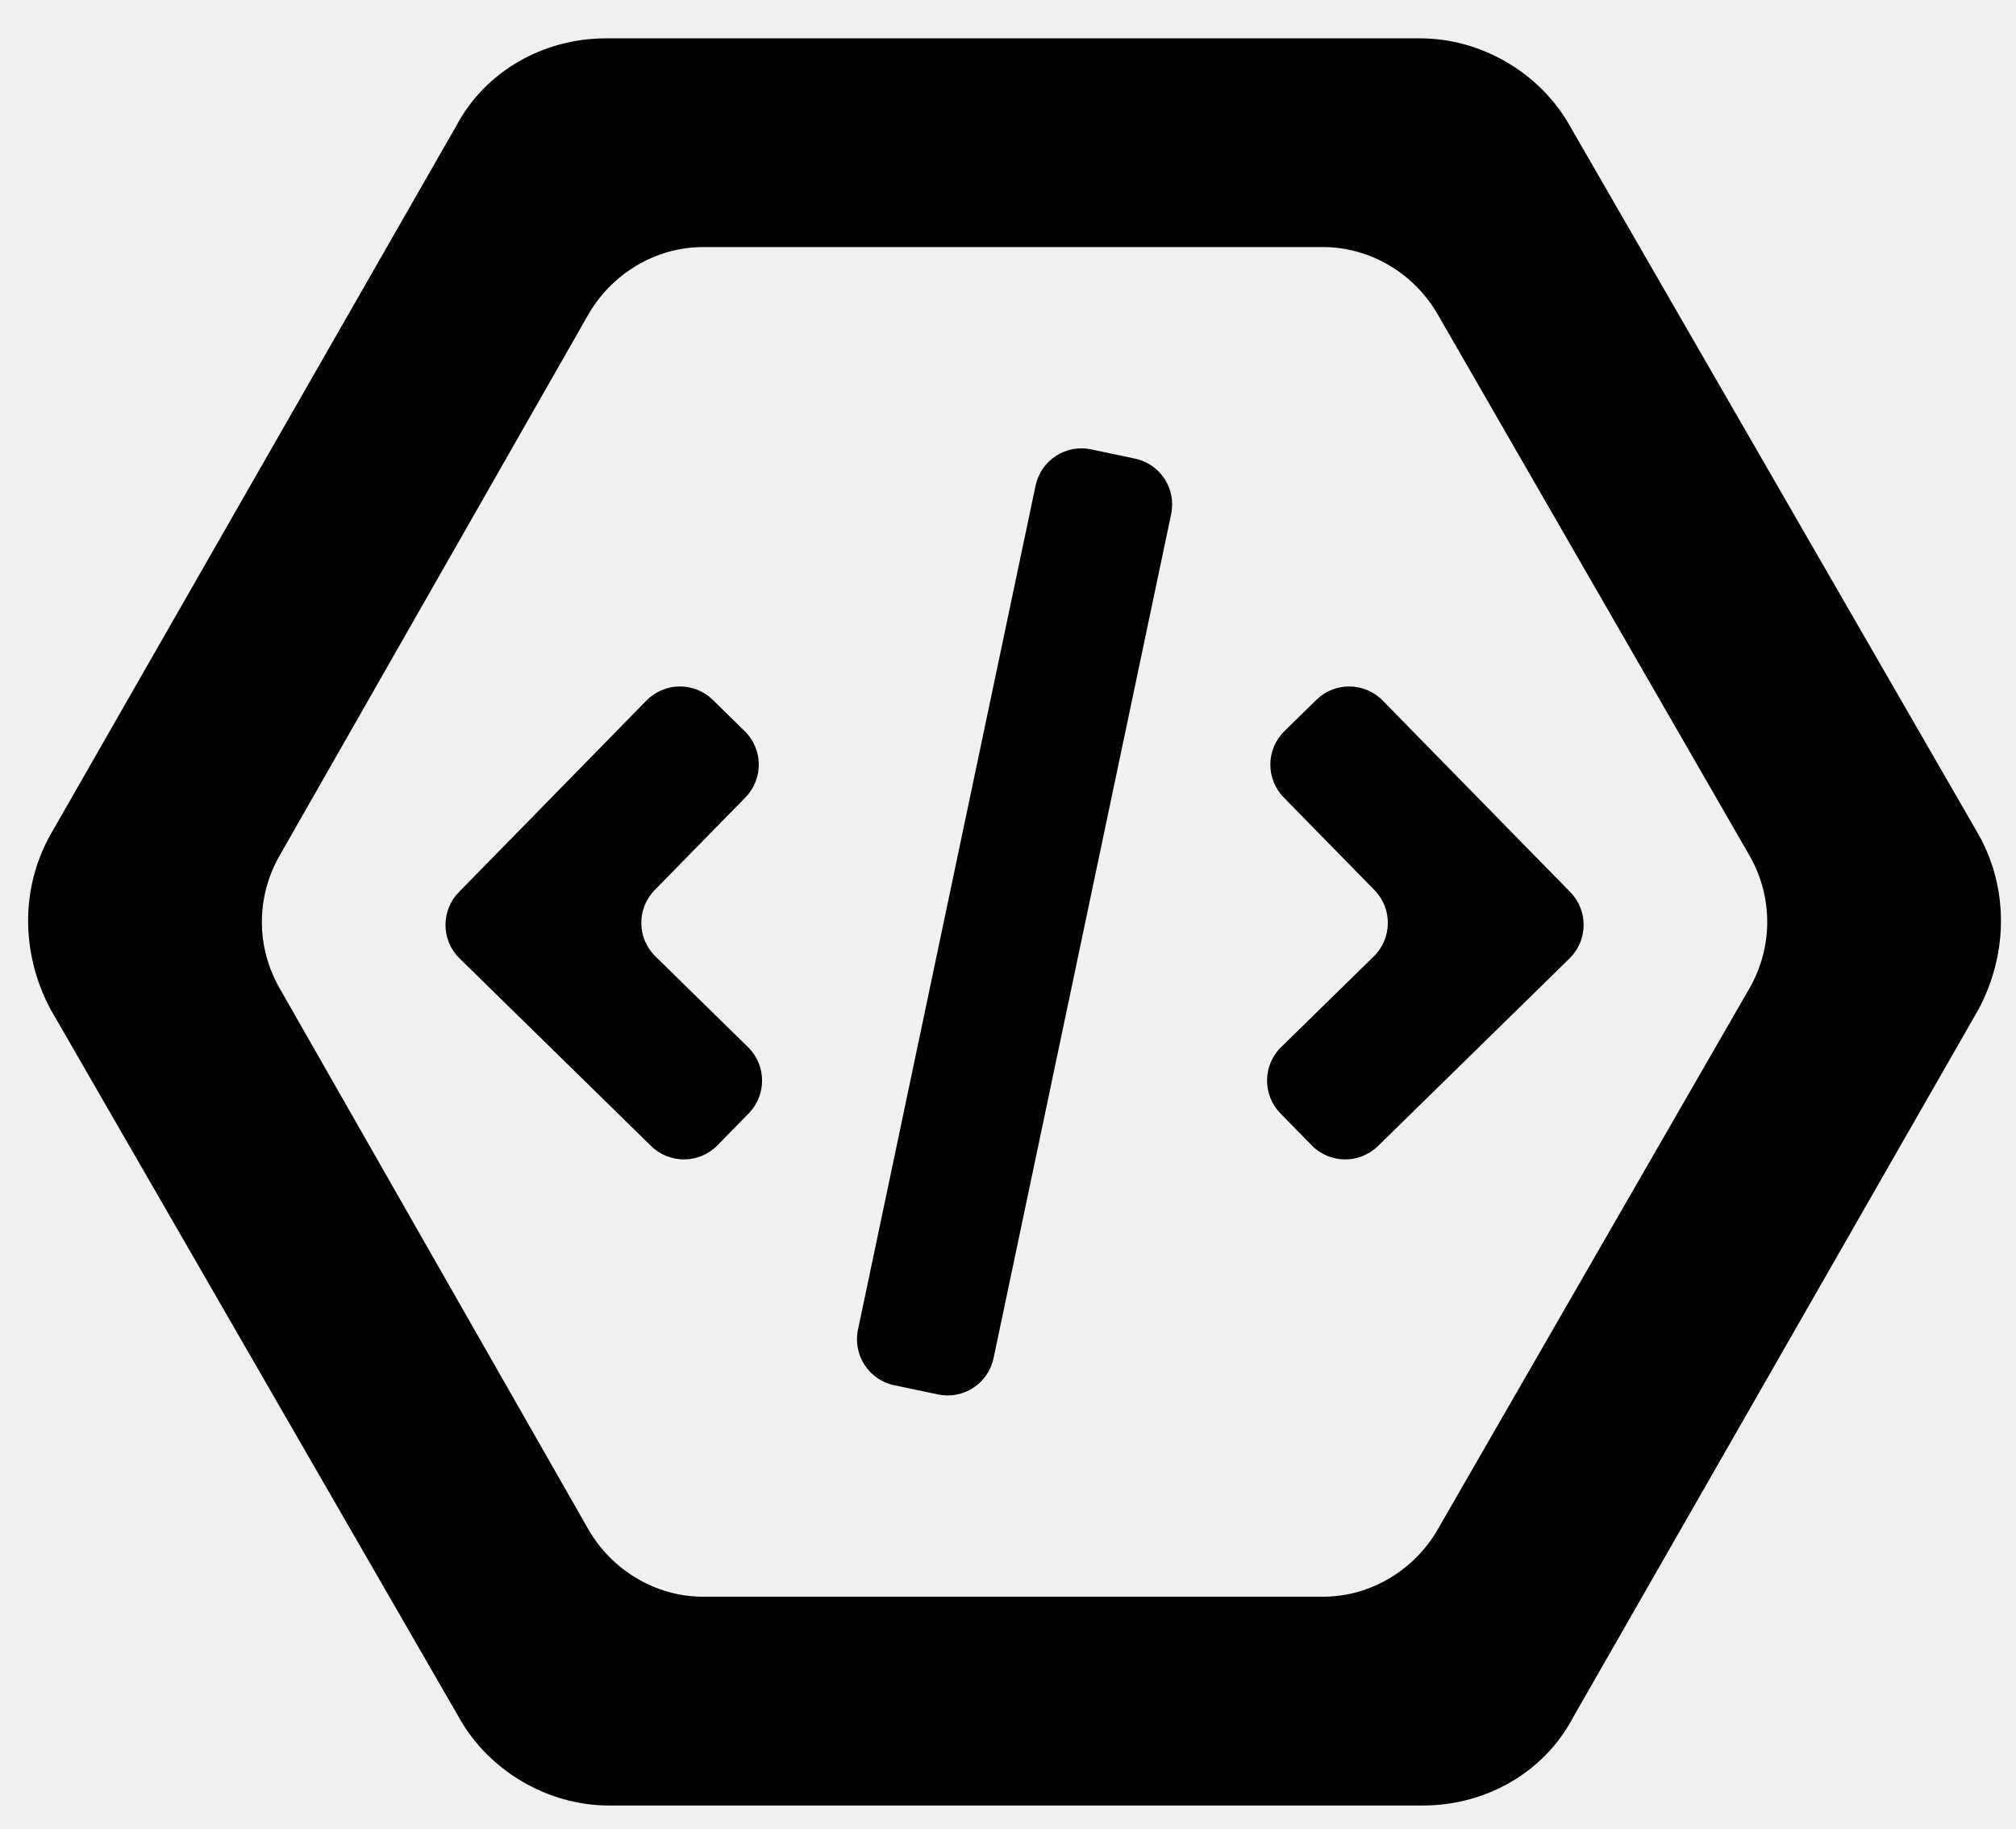
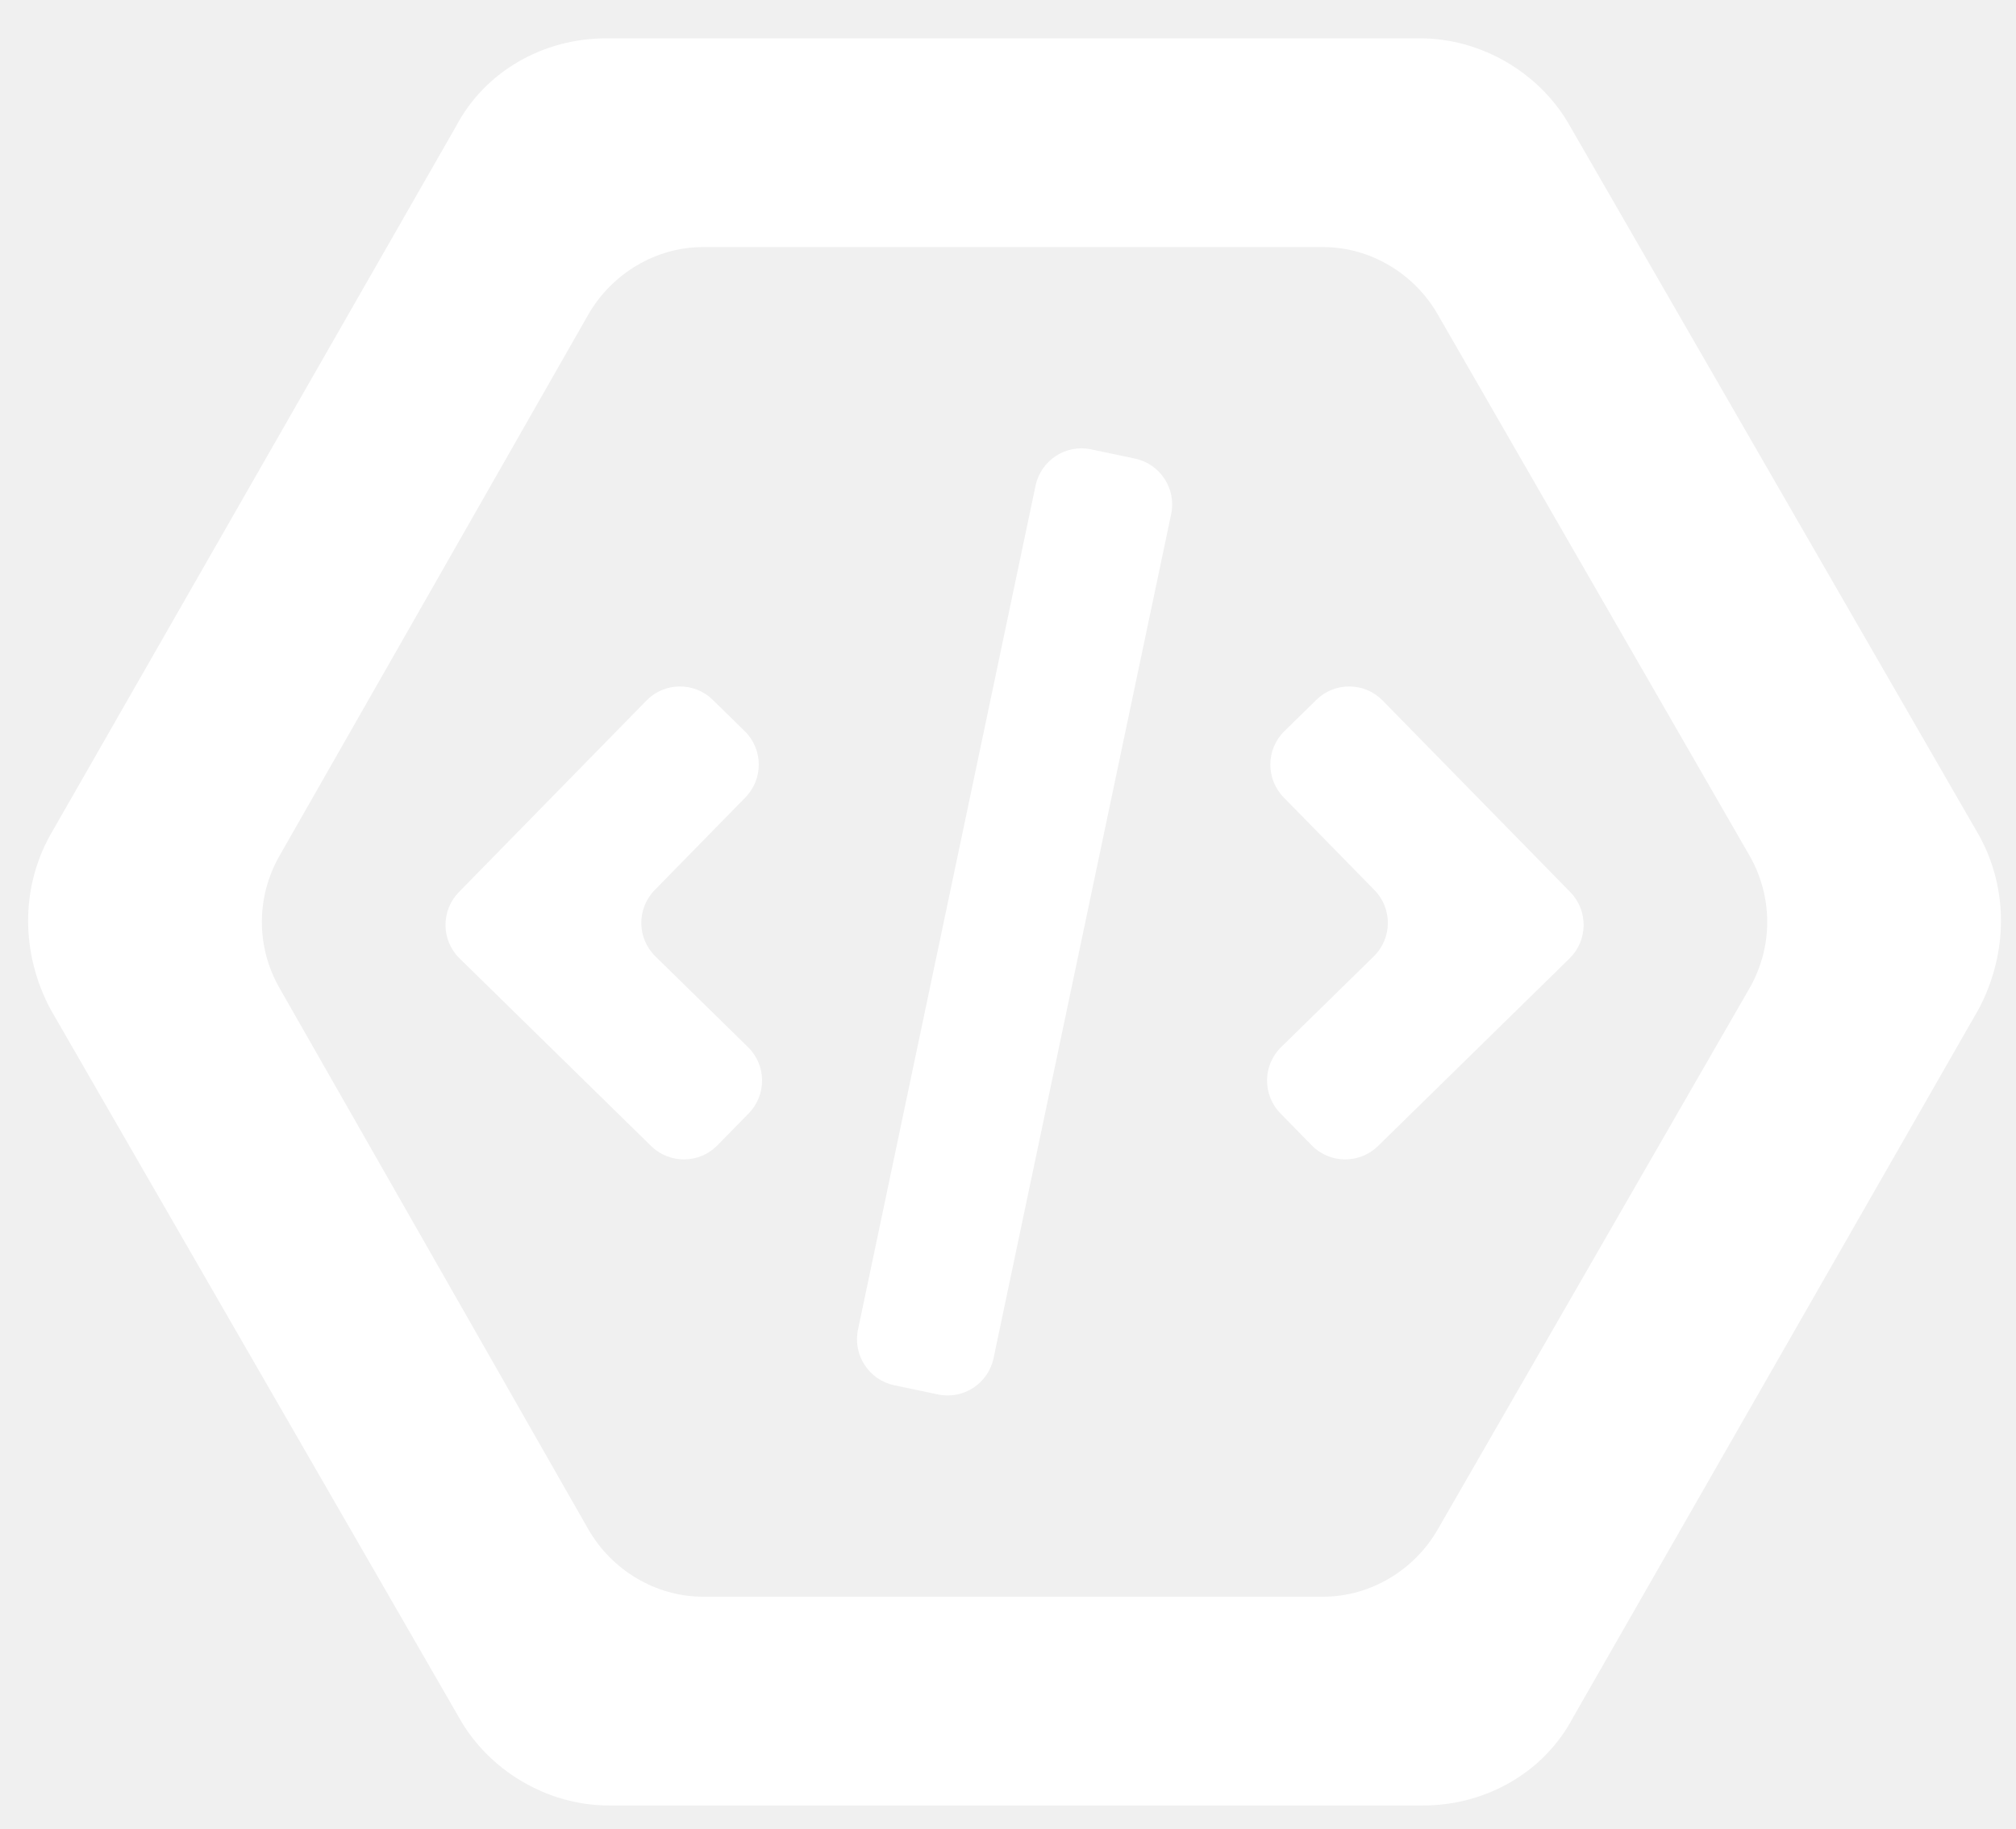
<svg xmlns="http://www.w3.org/2000/svg" width="43" height="39" viewBox="0 0 43 39" fill="none">
-   <path fill-rule="evenodd" clip-rule="evenodd" d="M42.209 17.813L33.492 2.699C32.865 1.57 31.611 0.818 30.294 0.818H12.923C11.606 0.818 10.351 1.507 9.724 2.699L1.07 17.813C0.443 18.941 0.443 20.321 1.07 21.513L9.787 36.626C10.414 37.755 11.668 38.508 12.985 38.508H30.357C31.674 38.508 32.928 37.818 33.555 36.626L42.209 21.513C42.836 20.321 42.836 18.941 42.209 17.813ZM37.318 21.074L30.67 32.613C30.169 33.491 29.228 34.055 28.224 34.055H14.992C13.989 34.055 13.048 33.491 12.546 32.613L5.962 21.074C5.46 20.196 5.46 19.13 5.962 18.252L12.546 6.713C13.048 5.835 13.989 5.27 14.992 5.27H28.224C29.228 5.27 30.169 5.835 30.67 6.713L37.318 18.252C37.819 19.13 37.819 20.196 37.318 21.074Z" fill="#000000" />
-   <path d="M15.899 17.008C16.285 16.613 16.279 15.98 15.884 15.594L15.203 14.927C14.809 14.54 14.175 14.547 13.789 14.941L9.788 19.027C9.401 19.422 9.408 20.055 9.802 20.441L13.888 24.443C14.283 24.829 14.916 24.823 15.302 24.428L15.969 23.747C16.356 23.352 16.349 22.719 15.954 22.333L13.979 20.398C13.584 20.011 13.578 19.378 13.964 18.984L15.899 17.008Z" fill="#000000" />
-   <path d="M27.396 15.594C27.001 15.98 26.995 16.613 27.381 17.008L29.316 18.984C29.703 19.378 29.696 20.011 29.302 20.398L27.326 22.333C26.931 22.719 26.924 23.352 27.311 23.747L27.978 24.428C28.364 24.823 28.997 24.829 29.392 24.443L33.478 20.441C33.872 20.055 33.879 19.422 33.493 19.027L29.491 14.941C29.105 14.547 28.471 14.54 28.077 14.927L27.396 15.594Z" fill="#000000" />
-   <path d="M19.073 29.545C18.533 29.431 18.187 28.9 18.3 28.36L22.088 10.357C22.202 9.817 22.733 9.47 23.273 9.584L24.207 9.781C24.748 9.894 25.094 10.425 24.98 10.966L21.192 28.968C21.078 29.509 20.547 29.855 20.007 29.741L19.073 29.545Z" fill="#000000" />
+   <path fill-rule="evenodd" clip-rule="evenodd" d="M42.209 17.813L33.492 2.699C32.865 1.57 31.611 0.818 30.294 0.818H12.923C11.606 0.818 10.351 1.507 9.724 2.699L1.07 17.813C0.443 18.941 0.443 20.321 1.07 21.513L9.787 36.626C10.414 37.755 11.668 38.508 12.985 38.508H30.357C31.674 38.508 32.928 37.818 33.555 36.626L42.209 21.513C42.836 20.321 42.836 18.941 42.209 17.813ZM37.318 21.074L30.67 32.613C30.169 33.491 29.228 34.055 28.224 34.055H14.992C13.989 34.055 13.048 33.491 12.546 32.613L5.962 21.074C5.46 20.196 5.46 19.13 5.962 18.252L12.546 6.713C13.048 5.835 13.989 5.27 14.992 5.27H28.224C29.228 5.27 30.169 5.835 30.67 6.713L37.318 18.252C37.819 19.13 37.819 20.196 37.318 21.074Z" fill="#ffffff" />
+   <path d="M15.899 17.008C16.285 16.613 16.279 15.98 15.884 15.594L15.203 14.927C14.809 14.54 14.175 14.547 13.789 14.941L9.788 19.027C9.401 19.422 9.408 20.055 9.802 20.441L13.888 24.443C14.283 24.829 14.916 24.823 15.302 24.428L15.969 23.747C16.356 23.352 16.349 22.719 15.954 22.333L13.979 20.398C13.584 20.011 13.578 19.378 13.964 18.984L15.899 17.008Z" fill="#ffffff" />
+   <path d="M27.396 15.594C27.001 15.98 26.995 16.613 27.381 17.008L29.316 18.984C29.703 19.378 29.696 20.011 29.302 20.398L27.326 22.333C26.931 22.719 26.924 23.352 27.311 23.747L27.978 24.428C28.364 24.823 28.997 24.829 29.392 24.443L33.478 20.441C33.872 20.055 33.879 19.422 33.493 19.027L29.491 14.941C29.105 14.547 28.471 14.54 28.077 14.927L27.396 15.594Z" fill="#ffffff" />
+   <path d="M19.073 29.545C18.533 29.431 18.187 28.9 18.3 28.36L22.088 10.357C22.202 9.817 22.733 9.47 23.273 9.584L24.207 9.781C24.748 9.894 25.094 10.425 24.98 10.966L21.192 28.968C21.078 29.509 20.547 29.855 20.007 29.741L19.073 29.545Z" fill="#ffffff" />
</svg>
